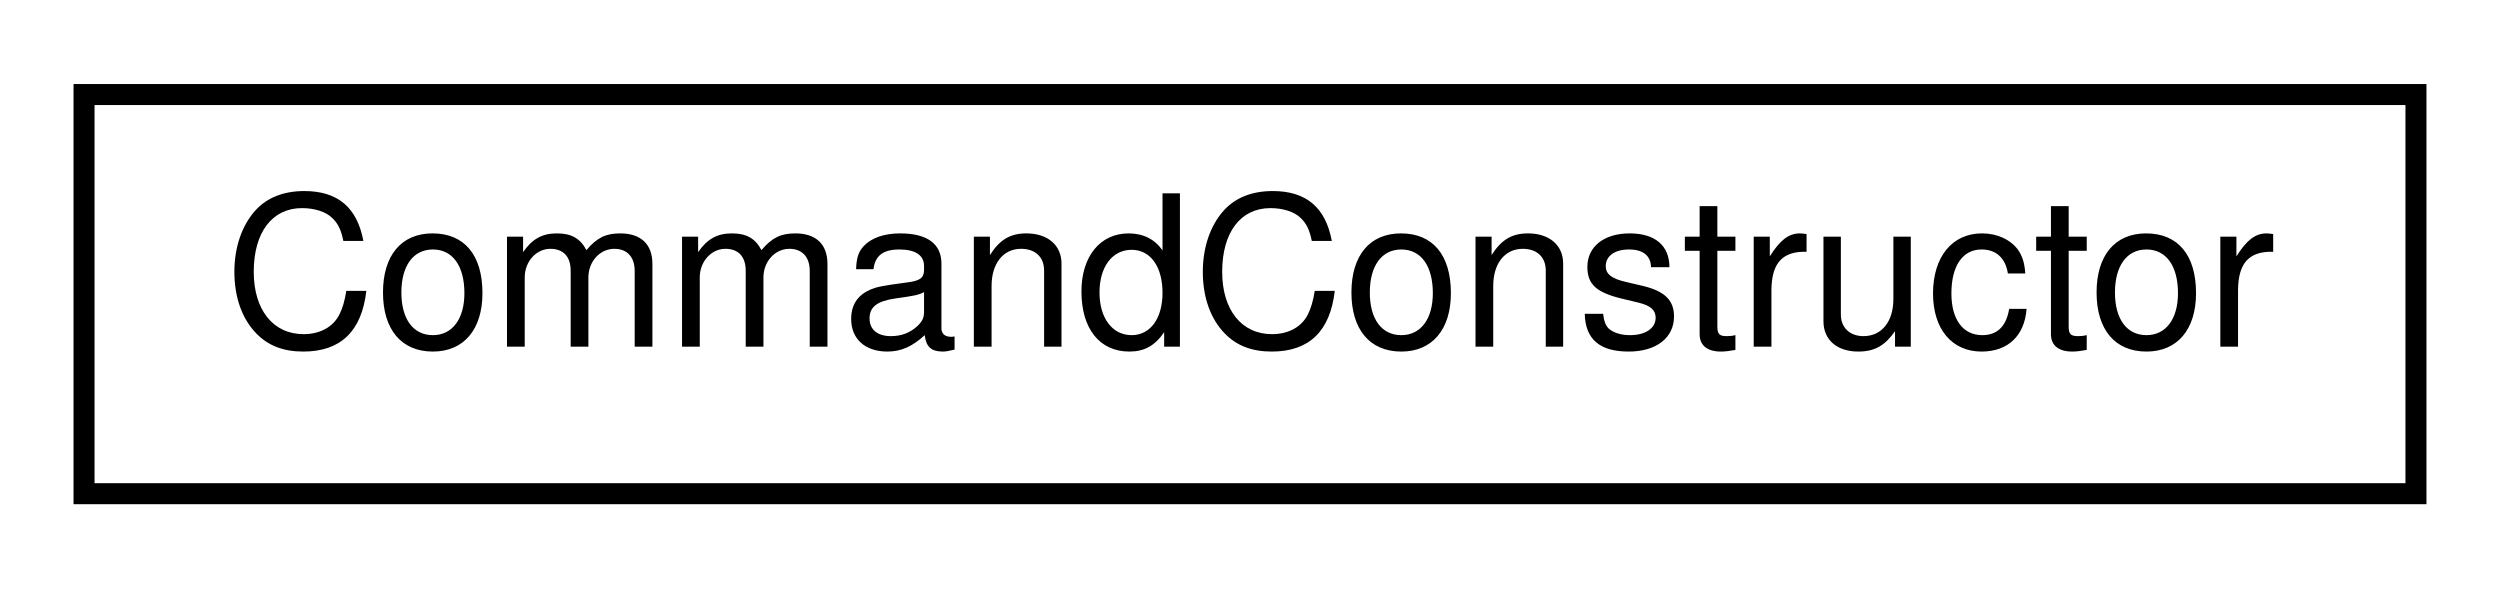
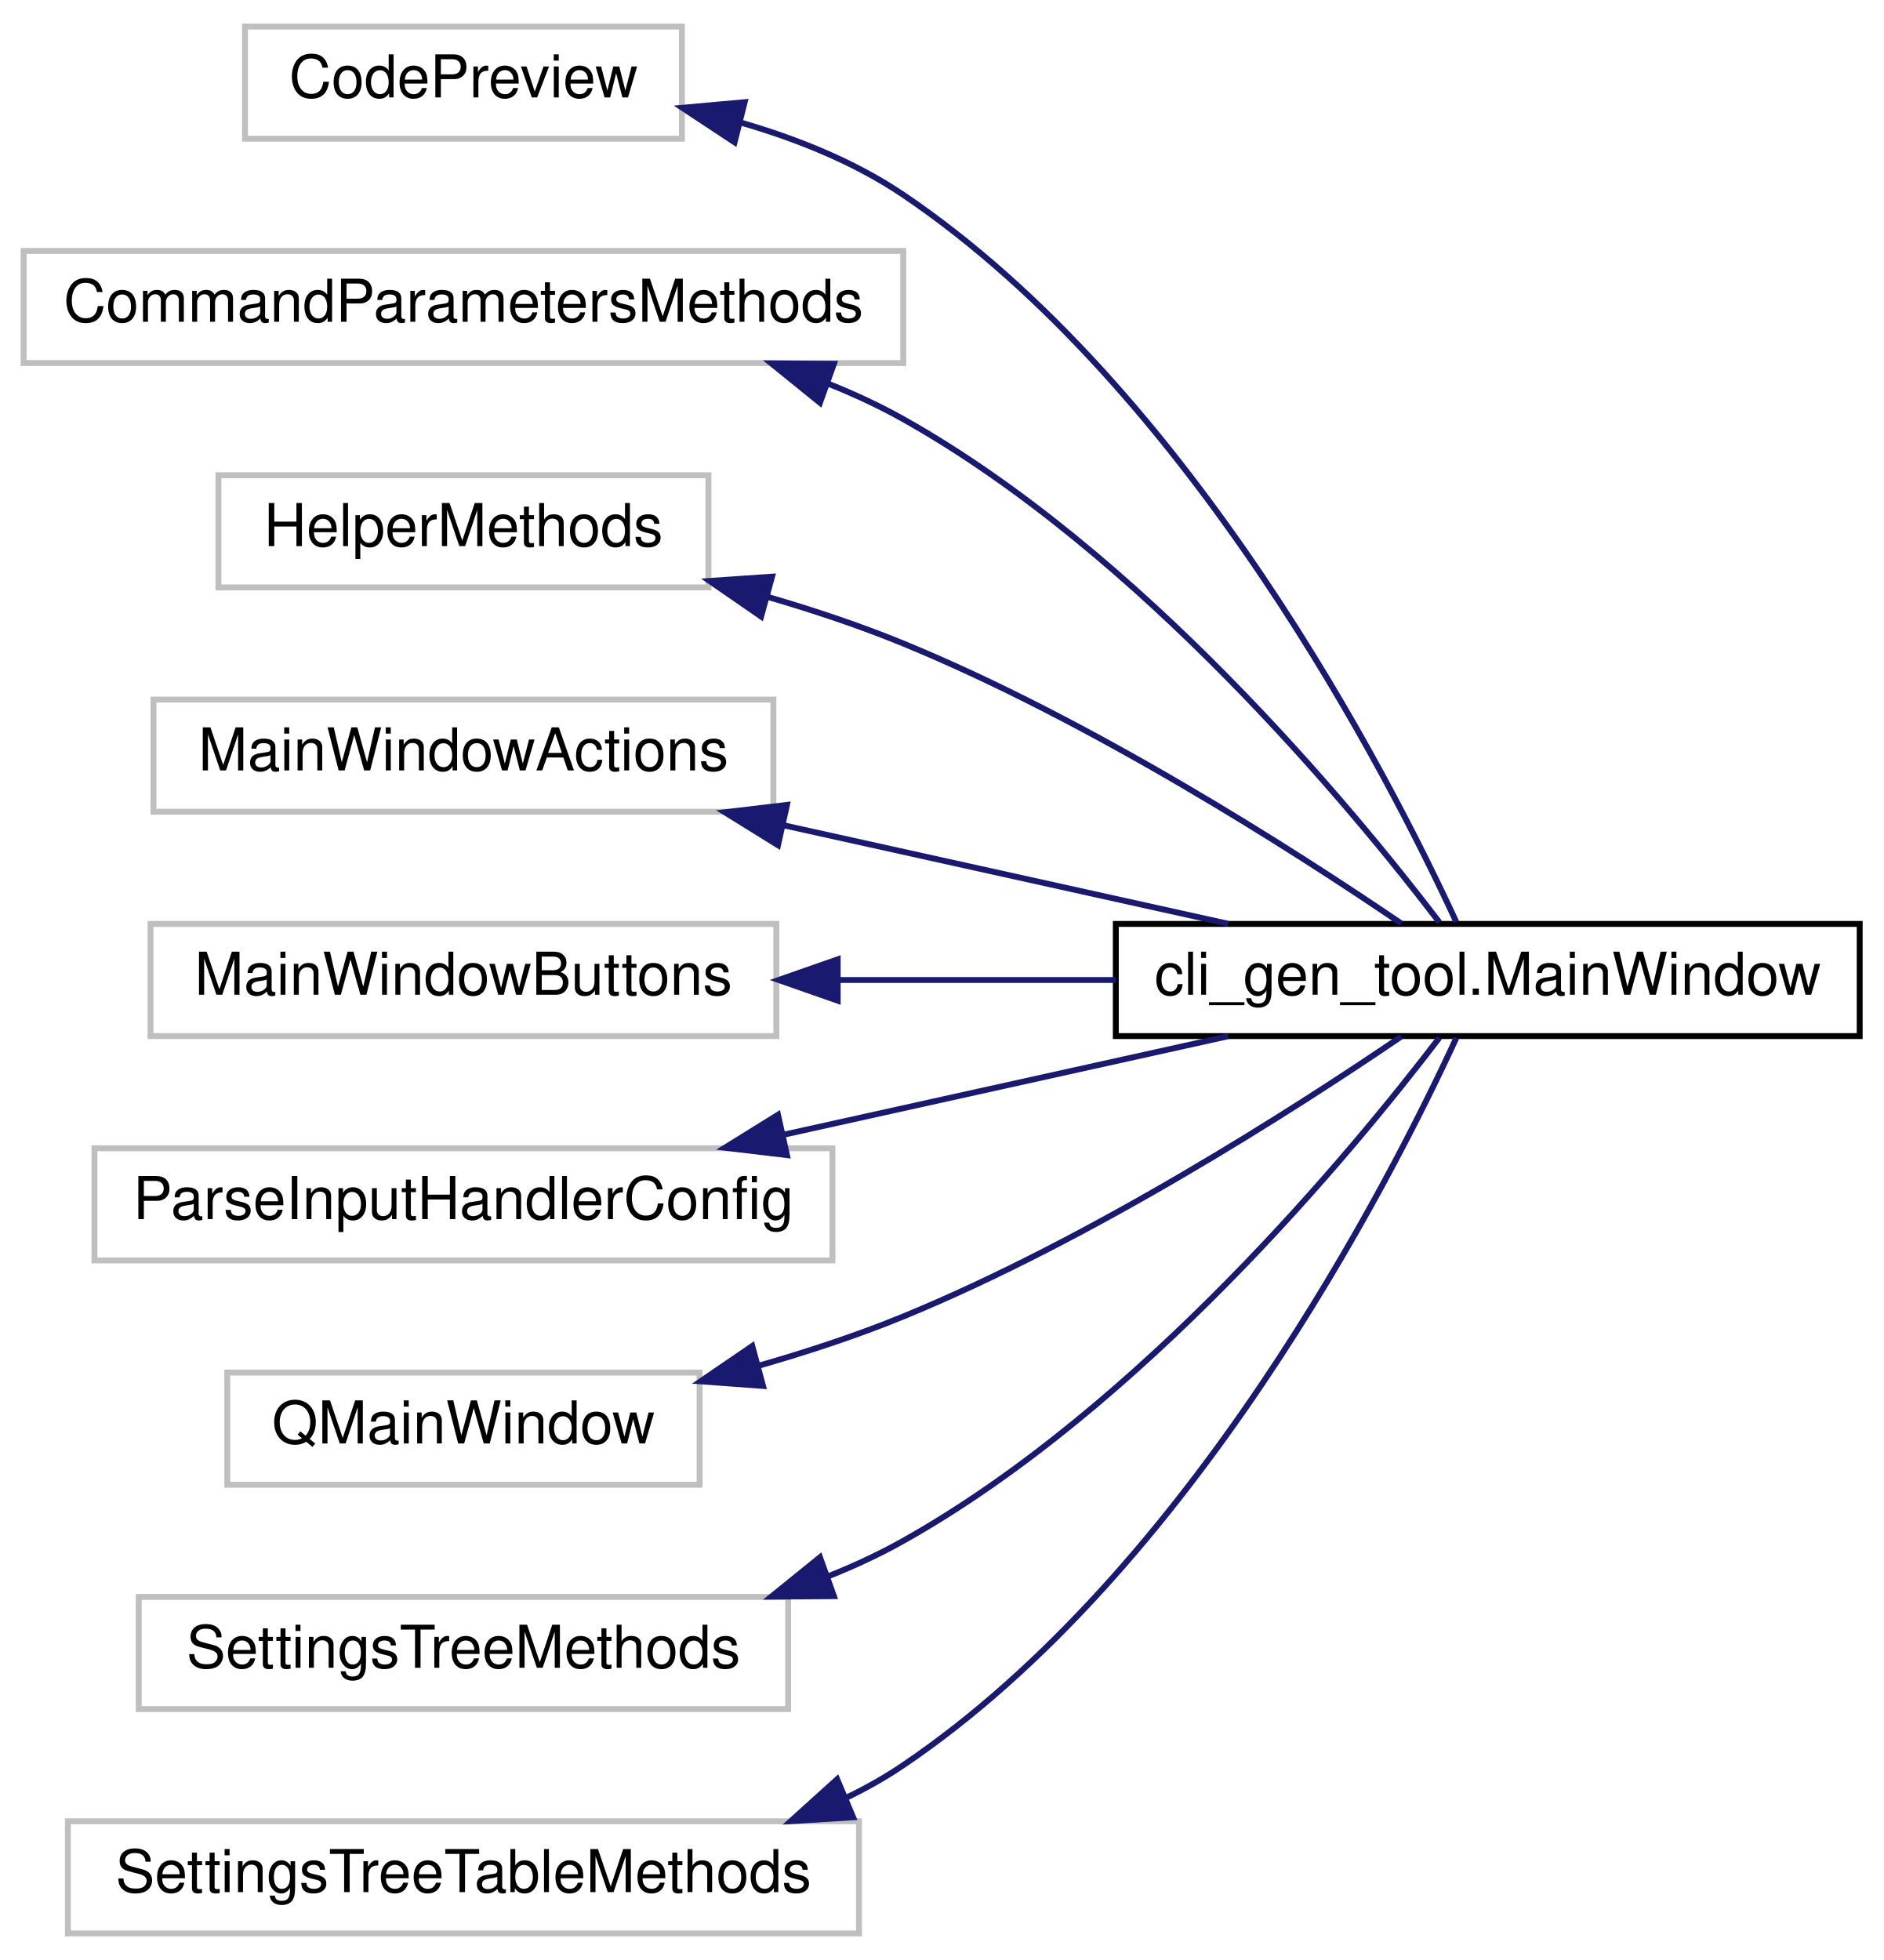
- <svg xmlns="http://www.w3.org/2000/svg" xmlns:xlink="http://www.w3.org/1999/xlink" width="119pt" height="28pt" viewBox="0.00 0.00 119.00 28.00">
-   <g id="graph0" class="graph" transform="scale(1 1) rotate(0) translate(4 24)">
+ <svg xmlns="http://www.w3.org/2000/svg" xmlns:xlink="http://www.w3.org/1999/xlink" width="319pt" height="332pt" viewBox="0.00 0.00 319.00 332.00">
+   <g id="graph0" class="graph" transform="scale(1 1) rotate(0) translate(4 328)">
    <g id="node1" class="node">
      <g id="a_node1">
-         <a xlink:href="df/d68/class_command_constructor.html" target="_top" xlink:title="user command constructor class">
-           <polygon fill="none" stroke="black" points="0,-0.5 0,-19.5 111,-19.5 111,-0.5 0,-0.5" />
-           <text text-anchor="middle" x="55.5" y="-7.5" font-family="Helvetica,sans-Serif" font-size="10.00">CommandConstructor</text>
+         <a xlink:title=" ">
+           <polygon fill="none" stroke="#bfbfbf" points="37.5,-304.5 37.5,-323.5 111.5,-323.5 111.5,-304.5 37.5,-304.5" />
+           <text text-anchor="middle" x="74.5" y="-311.5" font-family="Helvetica,sans-Serif" font-size="10.00">CodePreview</text>
        </a>
      </g>
    </g>
+     <g id="node2" class="node">
+       <g id="a_node2">
+         <a xlink:href="d3/d6c/classcli__gen__tool_1_1_main_window.html" target="_top" xlink:title="This is the main display window.">
+           <polygon fill="none" stroke="black" points="185,-152.5 185,-171.5 311,-171.5 311,-152.5 185,-152.5" />
+           <text text-anchor="middle" x="248" y="-159.5" font-family="Helvetica,sans-Serif" font-size="10.00">cli_gen_tool.MainWindow</text>
+         </a>
+       </g>
+     </g>
+     <g id="edge1" class="edge">
+       <path fill="none" stroke="midnightblue" d="M121.5,-307.23C131.12,-304.45 140.81,-300.53 149,-295 197.71,-262.07 231.25,-196.59 242.68,-171.81" />
+       <polygon fill="midnightblue" stroke="midnightblue" points="120.42,-303.9 111.58,-309.74 122.13,-310.69 120.42,-303.9" />
+     </g>
+     <g id="node3" class="node">
+       <g id="a_node3">
+         <a xlink:title=" ">
+           <polygon fill="none" stroke="#bfbfbf" points="0,-266.5 0,-285.5 149,-285.5 149,-266.5 0,-266.5" />
+           <text text-anchor="middle" x="74.5" y="-273.5" font-family="Helvetica,sans-Serif" font-size="10.00">CommandParametersMethods</text>
+         </a>
+       </g>
+     </g>
+     <g id="edge2" class="edge">
+       <path fill="none" stroke="midnightblue" d="M136.38,-262.97C140.76,-261.22 145.01,-259.24 149,-257 189.29,-234.39 225.06,-191.1 239.82,-171.76" />
+       <polygon fill="midnightblue" stroke="midnightblue" points="134.89,-259.78 126.65,-266.45 137.25,-266.37 134.89,-259.78" />
+     </g>
+     <g id="node4" class="node">
+       <g id="a_node4">
+         <a xlink:title=" ">
+           <polygon fill="none" stroke="#bfbfbf" points="33,-228.5 33,-247.5 116,-247.5 116,-228.5 33,-228.5" />
+           <text text-anchor="middle" x="74.5" y="-235.5" font-family="Helvetica,sans-Serif" font-size="10.00">HelperMethods</text>
+         </a>
+       </g>
+     </g>
+     <g id="edge3" class="edge">
+       <path fill="none" stroke="midnightblue" d="M126.01,-226.9C133.82,-224.63 141.71,-221.99 149,-219 180.86,-205.91 214.96,-184.08 233.34,-171.58" />
+       <polygon fill="midnightblue" stroke="midnightblue" points="124.92,-223.57 116.2,-229.59 126.77,-230.32 124.92,-223.57" />
+     </g>
+     <g id="node5" class="node">
+       <g id="a_node5">
+         <a xlink:title=" ">
+           <polygon fill="none" stroke="#bfbfbf" points="22,-190.5 22,-209.5 127,-209.5 127,-190.5 22,-190.5" />
+           <text text-anchor="middle" x="74.5" y="-197.5" font-family="Helvetica,sans-Serif" font-size="10.00">MainWindowActions</text>
+         </a>
+       </g>
+     </g>
+     <g id="edge4" class="edge">
+       <path fill="none" stroke="midnightblue" d="M128.54,-188.25C152.79,-182.87 181.15,-176.59 204.03,-171.52" />
+       <polygon fill="midnightblue" stroke="midnightblue" points="127.78,-184.83 118.78,-190.41 129.3,-191.66 127.78,-184.83" />
+     </g>
+     <g id="node6" class="node">
+       <g id="a_node6">
+         <a xlink:title=" ">
+           <polygon fill="none" stroke="#bfbfbf" points="21.5,-152.5 21.5,-171.5 127.5,-171.5 127.5,-152.5 21.5,-152.5" />
+           <text text-anchor="middle" x="74.5" y="-159.5" font-family="Helvetica,sans-Serif" font-size="10.00">MainWindowButtons</text>
+         </a>
+       </g>
+     </g>
+     <g id="edge5" class="edge">
+       <path fill="none" stroke="midnightblue" d="M138.25,-162C153.49,-162 169.78,-162 184.99,-162" />
+       <polygon fill="midnightblue" stroke="midnightblue" points="137.89,-158.5 127.89,-162 137.89,-165.5 137.89,-158.5" />
+     </g>
+     <g id="node7" class="node">
+       <g id="a_node7">
+         <a xlink:title=" ">
+           <polygon fill="none" stroke="#bfbfbf" points="12,-114.5 12,-133.5 137,-133.5 137,-114.5 12,-114.5" />
+           <text text-anchor="middle" x="74.5" y="-121.5" font-family="Helvetica,sans-Serif" font-size="10.00">ParseInputHandlerConfig</text>
+         </a>
+       </g>
+     </g>
+     <g id="edge6" class="edge">
+       <path fill="none" stroke="midnightblue" d="M128.54,-135.75C152.79,-141.13 181.15,-147.41 204.03,-152.48" />
+       <polygon fill="midnightblue" stroke="midnightblue" points="129.3,-132.34 118.78,-133.59 127.78,-139.17 129.3,-132.34" />
+     </g>
+     <g id="node8" class="node">
+       <g id="a_node8">
+         <a xlink:title=" ">
+           <polygon fill="none" stroke="#bfbfbf" points="34.5,-76.5 34.5,-95.5 114.5,-95.5 114.5,-76.5 34.5,-76.5" />
+           <text text-anchor="middle" x="74.5" y="-83.5" font-family="Helvetica,sans-Serif" font-size="10.00">QMainWindow</text>
+         </a>
+       </g>
+     </g>
+     <g id="edge7" class="edge">
+       <path fill="none" stroke="midnightblue" d="M124.36,-96.62C132.71,-99.01 141.2,-101.8 149,-105 180.86,-118.09 214.96,-139.92 233.34,-152.42" />
+       <polygon fill="midnightblue" stroke="midnightblue" points="125.24,-93.24 114.67,-94.02 123.42,-100 125.24,-93.24" />
+     </g>
+     <g id="node9" class="node">
+       <g id="a_node9">
+         <a xlink:title=" ">
+           <polygon fill="none" stroke="#bfbfbf" points="19.5,-38.5 19.5,-57.5 129.5,-57.5 129.5,-38.5 19.5,-38.5" />
+           <text text-anchor="middle" x="74.5" y="-45.5" font-family="Helvetica,sans-Serif" font-size="10.00">SettingsTreeMethods</text>
+         </a>
+       </g>
+     </g>
+     <g id="edge8" class="edge">
+       <path fill="none" stroke="midnightblue" d="M136.38,-61.03C140.76,-62.78 145.01,-64.76 149,-67 189.29,-89.61 225.06,-132.9 239.82,-152.24" />
+       <polygon fill="midnightblue" stroke="midnightblue" points="137.25,-57.63 126.65,-57.55 134.89,-64.22 137.25,-57.63" />
+     </g>
+     <g id="node10" class="node">
+       <g id="a_node10">
+         <a xlink:title=" ">
+           <polygon fill="none" stroke="#bfbfbf" points="7.5,-0.5 7.5,-19.5 141.5,-19.5 141.5,-0.5 7.5,-0.5" />
+           <text text-anchor="middle" x="74.5" y="-7.5" font-family="Helvetica,sans-Serif" font-size="10.00">SettingsTreeTableMethods</text>
+         </a>
+       </g>
+     </g>
+     <g id="edge9" class="edge">
+       <path fill="none" stroke="midnightblue" d="M139.22,-23.42C142.64,-25.07 145.93,-26.92 149,-29 197.71,-61.93 231.25,-127.41 242.68,-152.19" />
+       <polygon fill="midnightblue" stroke="midnightblue" points="140.51,-20.17 129.94,-19.52 137.8,-26.62 140.51,-20.17" />
+     </g>
  </g>
</svg>
